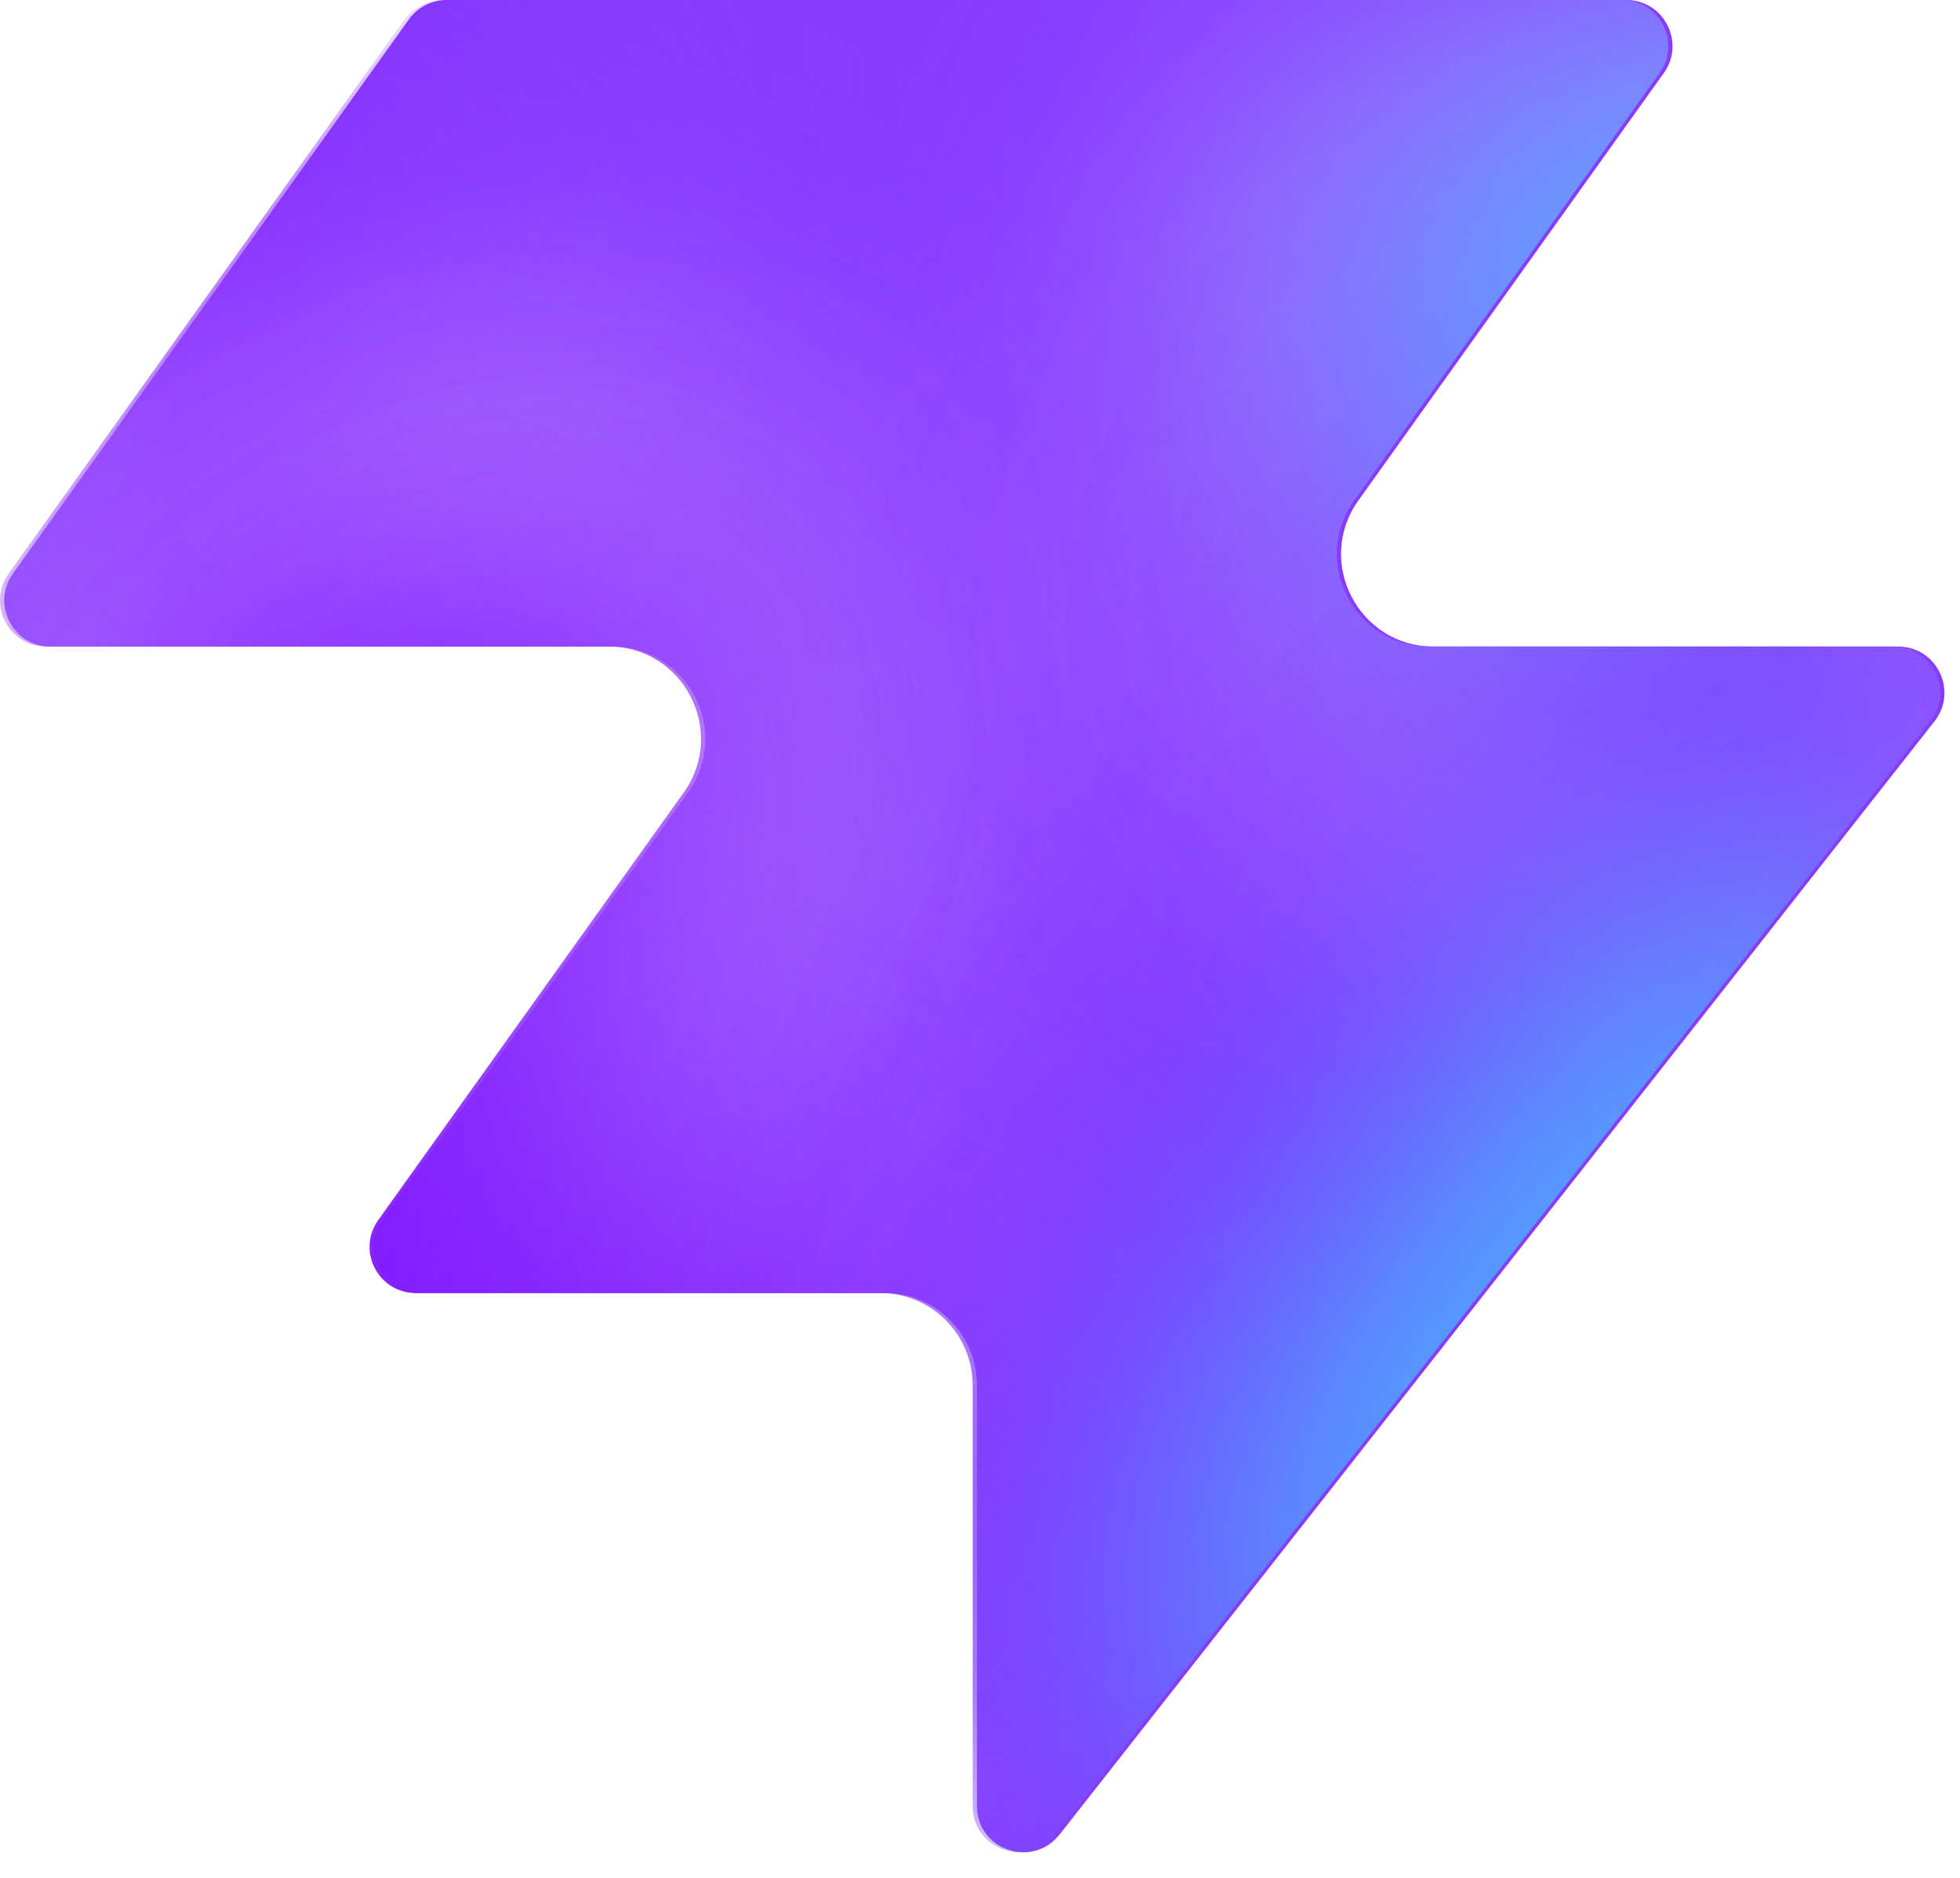
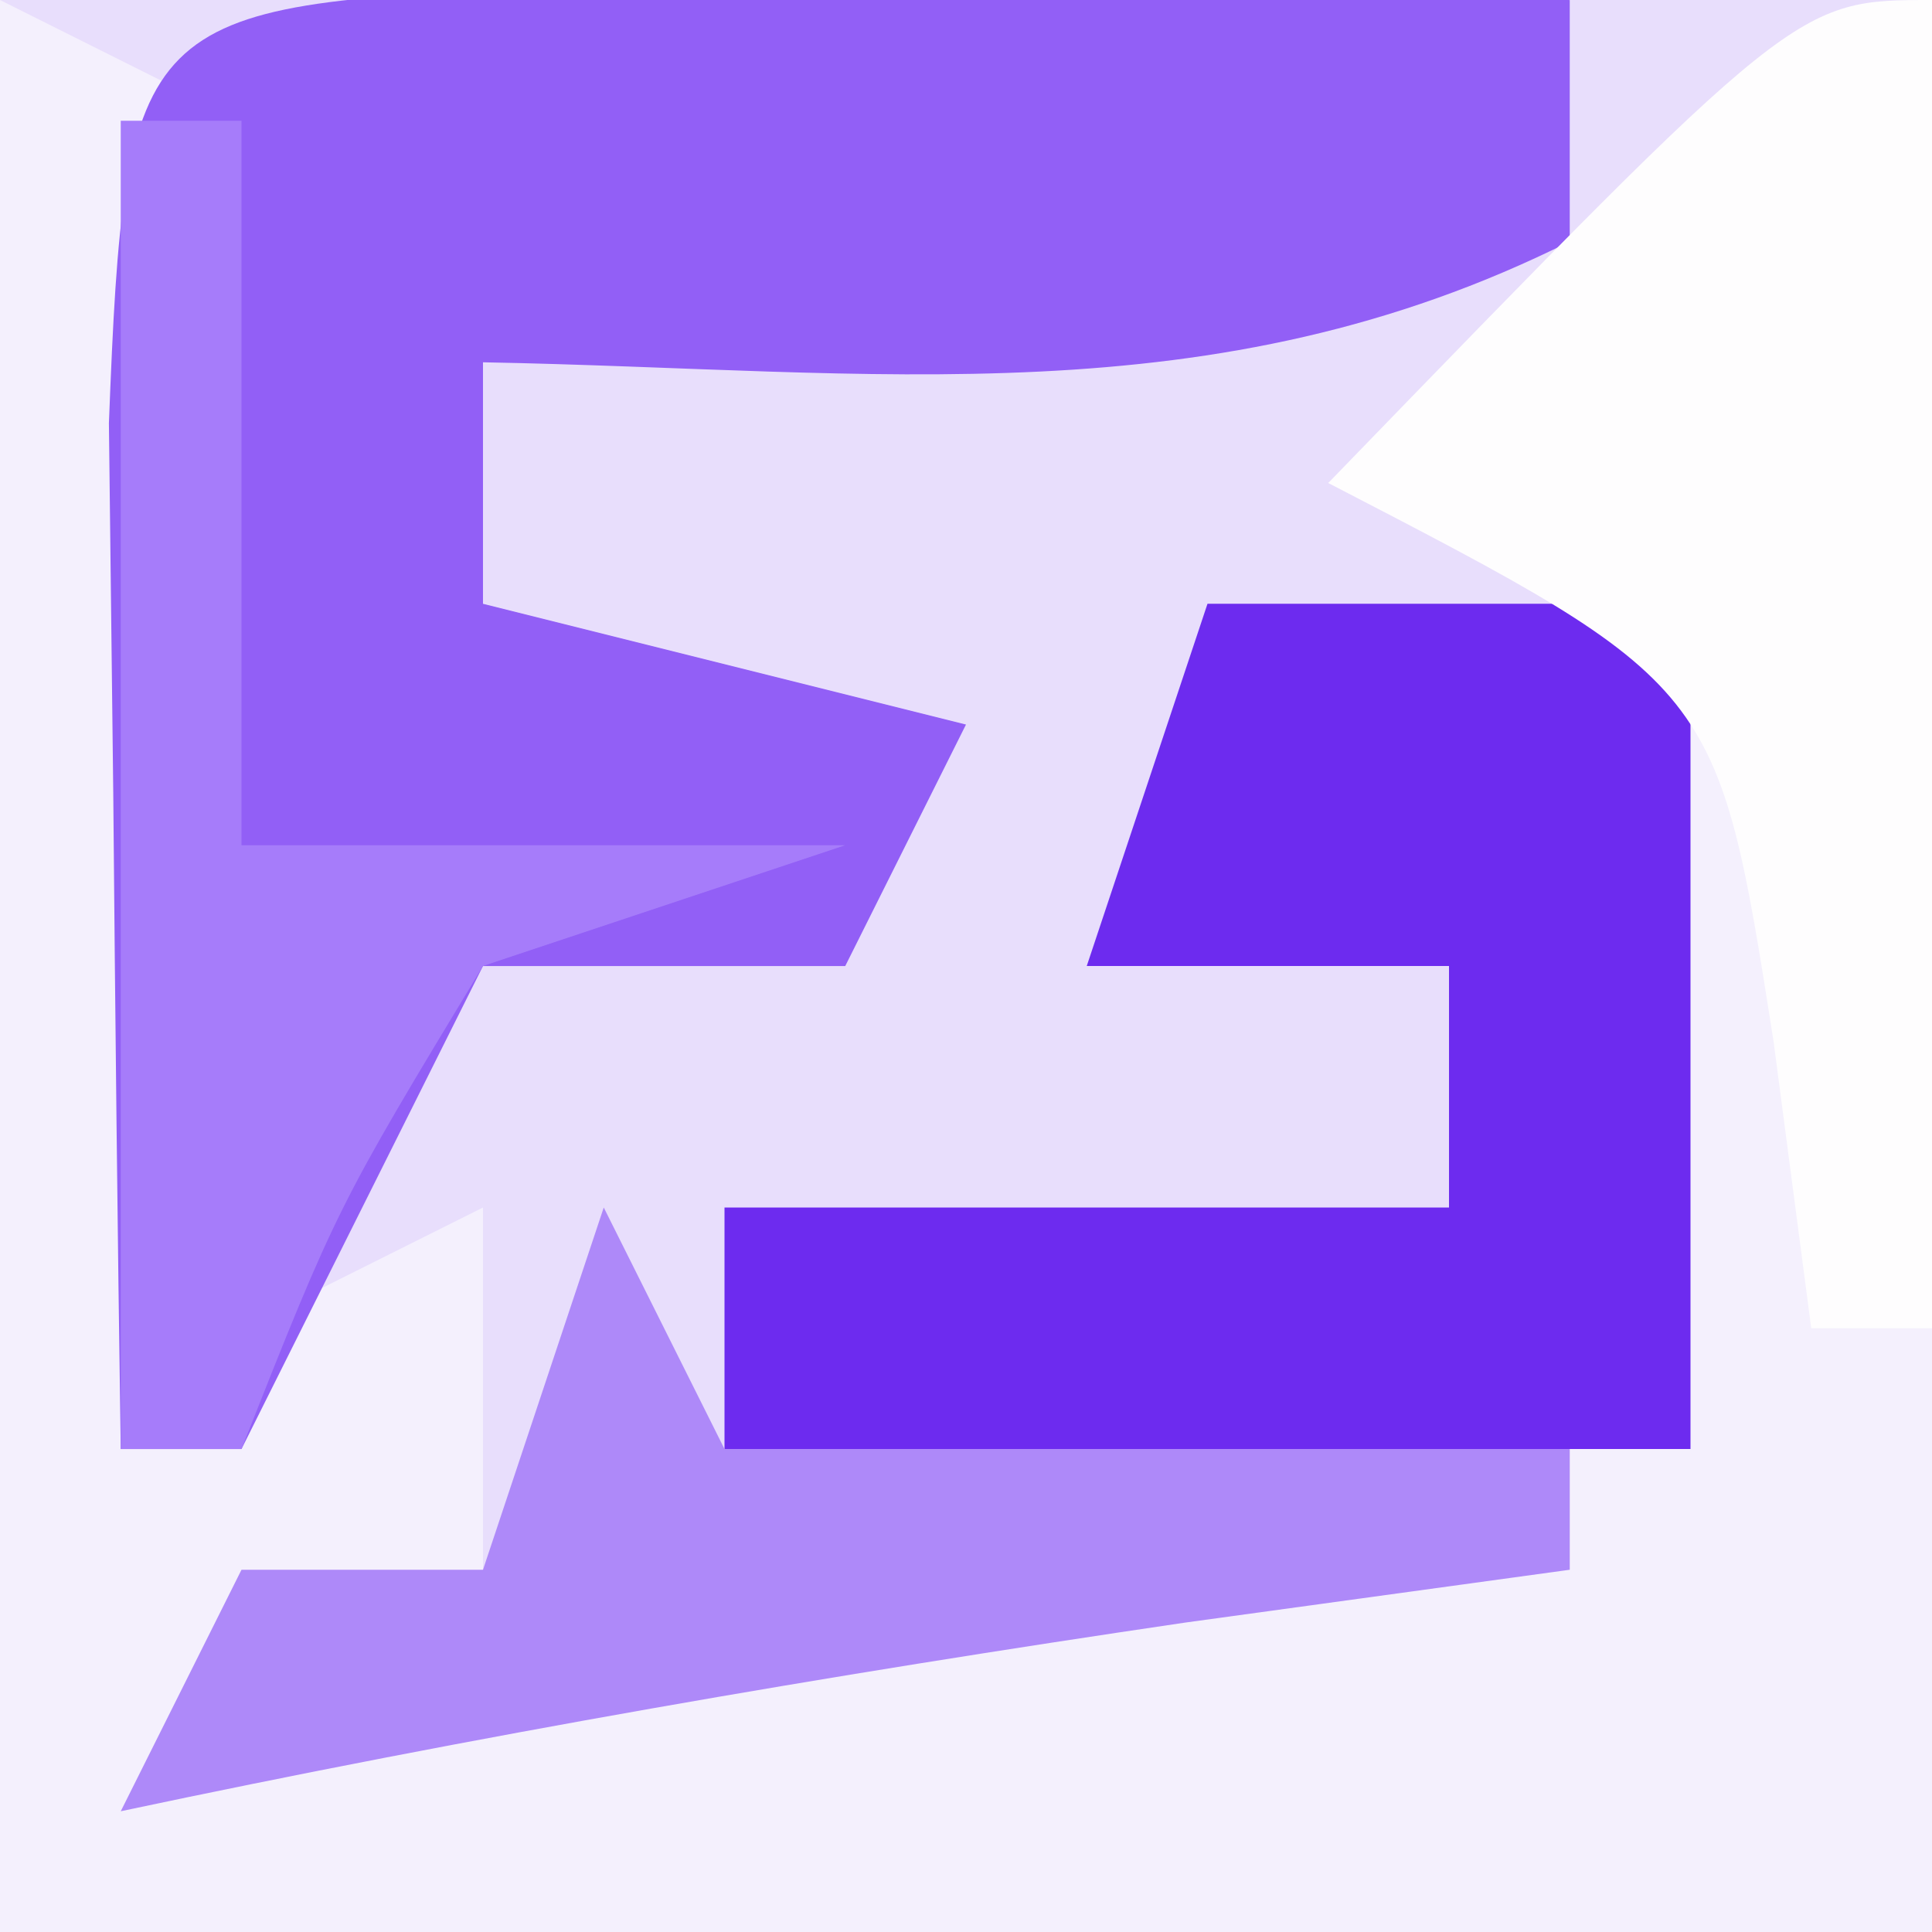
- <svg xmlns="http://www.w3.org/2000/svg" width="48" height="46" fill="none" viewBox="0 0 48 46">
-   <path fill="#863bff" d="M25.946 44.938c-.664.845-2.021.375-2.021-.698V33.937a2.26 2.26 0 0 0-2.262-2.262H10.287c-.92 0-1.456-1.04-.92-1.788l7.48-10.471c1.07-1.497 0-3.578-1.842-3.578H1.237c-.92 0-1.456-1.04-.92-1.788L10.013.474c.214-.297.556-.474.92-.474h28.894c.92 0 1.456 1.04.92 1.788l-7.48 10.471c-1.07 1.498 0 3.579 1.842 3.579h11.377c.943 0 1.473 1.088.89 1.83L25.947 44.94z" style="fill:#863bff;fill:color(display-p3 .525 .23 1);fill-opacity:1" />
-   <mask id="a" width="48" height="46" x="0" y="0" maskUnits="userSpaceOnUse" style="mask-type:alpha">
-     <path fill="#000" d="M25.842 44.938c-.664.844-2.021.375-2.021-.698V33.937a2.26 2.26 0 0 0-2.262-2.262H10.183c-.92 0-1.456-1.04-.92-1.788l7.48-10.471c1.07-1.498 0-3.579-1.842-3.579H1.133c-.92 0-1.456-1.04-.92-1.787L9.91.473c.214-.297.556-.474.92-.474h28.894c.92 0 1.456 1.04.92 1.788l-7.48 10.471c-1.07 1.498 0 3.578 1.842 3.578h11.377c.943 0 1.473 1.088.89 1.832L25.843 44.94z" style="fill:#000;fill-opacity:1" />
-   </mask>
-   <g mask="url(#a)">
-     <g filter="url(#b)">
-       <ellipse cx="5.508" cy="14.704" fill="#ede6ff" rx="5.508" ry="14.704" style="fill:#ede6ff;fill:color(display-p3 .927 .903 1);fill-opacity:1" transform="matrix(.00324 1 1 -.00324 -4.47 31.516)" />
-     </g>
-     <g filter="url(#c)">
-       <ellipse cx="10.399" cy="29.851" fill="#ede6ff" rx="10.399" ry="29.851" style="fill:#ede6ff;fill:color(display-p3 .927 .903 1);fill-opacity:1" transform="matrix(.00324 1 1 -.00324 -39.328 7.883)" />
-     </g>
-     <g filter="url(#d)">
-       <ellipse cx="5.508" cy="30.487" fill="#7e14ff" rx="5.508" ry="30.487" style="fill:#7e14ff;fill:color(display-p3 .492 .077 1);fill-opacity:1" transform="rotate(89.814 -25.913 -14.639)scale(1 -1)" />
-     </g>
-     <g filter="url(#e)">
-       <ellipse cx="5.508" cy="30.599" fill="#7e14ff" rx="5.508" ry="30.599" style="fill:#7e14ff;fill:color(display-p3 .492 .077 1);fill-opacity:1" transform="rotate(89.814 -32.644 -3.334)scale(1 -1)" />
-     </g>
-     <g filter="url(#f)">
-       <ellipse cx="5.508" cy="30.599" fill="#7e14ff" rx="5.508" ry="30.599" style="fill:#7e14ff;fill:color(display-p3 .492 .077 1);fill-opacity:1" transform="matrix(.00324 1 1 -.00324 -34.34 30.47)" />
-     </g>
-     <g filter="url(#g)">
-       <ellipse cx="14.072" cy="22.078" fill="#ede6ff" rx="14.072" ry="22.078" style="fill:#ede6ff;fill:color(display-p3 .927 .903 1);fill-opacity:1" transform="rotate(93.35 24.506 48.493)scale(-1 1)" />
-     </g>
-     <g filter="url(#h)">
-       <ellipse cx="3.47" cy="21.501" fill="#7e14ff" rx="3.47" ry="21.501" style="fill:#7e14ff;fill:color(display-p3 .492 .077 1);fill-opacity:1" transform="rotate(89.009 28.708 47.59)scale(-1 1)" />
-     </g>
-     <g filter="url(#i)">
-       <ellipse cx="3.47" cy="21.501" fill="#7e14ff" rx="3.47" ry="21.501" style="fill:#7e14ff;fill:color(display-p3 .492 .077 1);fill-opacity:1" transform="rotate(89.009 28.708 47.59)scale(-1 1)" />
-     </g>
-     <g filter="url(#j)">
-       <ellipse cx=".387" cy="8.972" fill="#7e14ff" rx="4.407" ry="29.108" style="fill:#7e14ff;fill:color(display-p3 .492 .077 1);fill-opacity:1" transform="rotate(39.51 .387 8.972)" />
-     </g>
-     <g filter="url(#k)">
-       <ellipse cx="47.523" cy="-6.092" fill="#7e14ff" rx="4.407" ry="29.108" style="fill:#7e14ff;fill:color(display-p3 .492 .077 1);fill-opacity:1" transform="rotate(37.892 47.523 -6.092)" />
-     </g>
-     <g filter="url(#l)">
-       <ellipse cx="41.412" cy="6.333" fill="#47bfff" rx="5.971" ry="9.665" style="fill:#47bfff;fill:color(display-p3 .28 .748 1);fill-opacity:1" transform="rotate(37.892 41.412 6.333)" />
-     </g>
-     <g filter="url(#m)">
-       <ellipse cx="-1.879" cy="38.332" fill="#7e14ff" rx="4.407" ry="29.108" style="fill:#7e14ff;fill:color(display-p3 .492 .077 1);fill-opacity:1" transform="rotate(37.892 -1.88 38.332)" />
-     </g>
-     <g filter="url(#n)">
-       <ellipse cx="-1.879" cy="38.332" fill="#7e14ff" rx="4.407" ry="29.108" style="fill:#7e14ff;fill:color(display-p3 .492 .077 1);fill-opacity:1" transform="rotate(37.892 -1.88 38.332)" />
-     </g>
-     <g filter="url(#o)">
-       <ellipse cx="35.651" cy="29.907" fill="#7e14ff" rx="4.407" ry="29.108" style="fill:#7e14ff;fill:color(display-p3 .492 .077 1);fill-opacity:1" transform="rotate(37.892 35.651 29.907)" />
-     </g>
-     <g filter="url(#p)">
-       <ellipse cx="38.418" cy="32.4" fill="#47bfff" rx="5.971" ry="15.297" style="fill:#47bfff;fill:color(display-p3 .28 .748 1);fill-opacity:1" transform="rotate(37.892 38.418 32.4)" />
-     </g>
-   </g>
-   <defs>
-     <filter id="b" width="60.045" height="41.654" x="-19.77" y="16.149" color-interpolation-filters="sRGB" filterUnits="userSpaceOnUse">
-       <feFlood flood-opacity="0" result="BackgroundImageFix" />
-       <feBlend in="SourceGraphic" in2="BackgroundImageFix" result="shape" />
-       <feGaussianBlur result="effect1_foregroundBlur_2002_17158" stdDeviation="7.659" />
-     </filter>
-     <filter id="c" width="90.34" height="51.437" x="-54.613" y="-7.533" color-interpolation-filters="sRGB" filterUnits="userSpaceOnUse">
-       <feFlood flood-opacity="0" result="BackgroundImageFix" />
-       <feBlend in="SourceGraphic" in2="BackgroundImageFix" result="shape" />
-       <feGaussianBlur result="effect1_foregroundBlur_2002_17158" stdDeviation="7.659" />
-     </filter>
-     <filter id="d" width="79.355" height="29.4" x="-49.64" y="2.03" color-interpolation-filters="sRGB" filterUnits="userSpaceOnUse">
-       <feFlood flood-opacity="0" result="BackgroundImageFix" />
-       <feBlend in="SourceGraphic" in2="BackgroundImageFix" result="shape" />
-       <feGaussianBlur result="effect1_foregroundBlur_2002_17158" stdDeviation="4.596" />
-     </filter>
-     <filter id="e" width="79.579" height="29.4" x="-45.045" y="20.029" color-interpolation-filters="sRGB" filterUnits="userSpaceOnUse">
-       <feFlood flood-opacity="0" result="BackgroundImageFix" />
-       <feBlend in="SourceGraphic" in2="BackgroundImageFix" result="shape" />
-       <feGaussianBlur result="effect1_foregroundBlur_2002_17158" stdDeviation="4.596" />
-     </filter>
-     <filter id="f" width="79.579" height="29.4" x="-43.513" y="21.178" color-interpolation-filters="sRGB" filterUnits="userSpaceOnUse">
-       <feFlood flood-opacity="0" result="BackgroundImageFix" />
-       <feBlend in="SourceGraphic" in2="BackgroundImageFix" result="shape" />
-       <feGaussianBlur result="effect1_foregroundBlur_2002_17158" stdDeviation="4.596" />
-     </filter>
-     <filter id="g" width="74.749" height="58.852" x="15.756" y="-17.901" color-interpolation-filters="sRGB" filterUnits="userSpaceOnUse">
-       <feFlood flood-opacity="0" result="BackgroundImageFix" />
-       <feBlend in="SourceGraphic" in2="BackgroundImageFix" result="shape" />
-       <feGaussianBlur result="effect1_foregroundBlur_2002_17158" stdDeviation="7.659" />
-     </filter>
-     <filter id="h" width="61.377" height="25.362" x="23.548" y="2.284" color-interpolation-filters="sRGB" filterUnits="userSpaceOnUse">
-       <feFlood flood-opacity="0" result="BackgroundImageFix" />
-       <feBlend in="SourceGraphic" in2="BackgroundImageFix" result="shape" />
-       <feGaussianBlur result="effect1_foregroundBlur_2002_17158" stdDeviation="4.596" />
-     </filter>
-     <filter id="i" width="61.377" height="25.362" x="23.548" y="2.284" color-interpolation-filters="sRGB" filterUnits="userSpaceOnUse">
-       <feFlood flood-opacity="0" result="BackgroundImageFix" />
-       <feBlend in="SourceGraphic" in2="BackgroundImageFix" result="shape" />
-       <feGaussianBlur result="effect1_foregroundBlur_2002_17158" stdDeviation="4.596" />
-     </filter>
-     <filter id="j" width="56.045" height="63.649" x="-27.636" y="-22.853" color-interpolation-filters="sRGB" filterUnits="userSpaceOnUse">
-       <feFlood flood-opacity="0" result="BackgroundImageFix" />
-       <feBlend in="SourceGraphic" in2="BackgroundImageFix" result="shape" />
-       <feGaussianBlur result="effect1_foregroundBlur_2002_17158" stdDeviation="4.596" />
-     </filter>
-     <filter id="k" width="54.814" height="64.646" x="20.116" y="-38.415" color-interpolation-filters="sRGB" filterUnits="userSpaceOnUse">
-       <feFlood flood-opacity="0" result="BackgroundImageFix" />
-       <feBlend in="SourceGraphic" in2="BackgroundImageFix" result="shape" />
-       <feGaussianBlur result="effect1_foregroundBlur_2002_17158" stdDeviation="4.596" />
-     </filter>
-     <filter id="l" width="33.541" height="35.313" x="24.641" y="-11.323" color-interpolation-filters="sRGB" filterUnits="userSpaceOnUse">
-       <feFlood flood-opacity="0" result="BackgroundImageFix" />
-       <feBlend in="SourceGraphic" in2="BackgroundImageFix" result="shape" />
-       <feGaussianBlur result="effect1_foregroundBlur_2002_17158" stdDeviation="4.596" />
-     </filter>
-     <filter id="m" width="54.814" height="64.646" x="-29.286" y="6.009" color-interpolation-filters="sRGB" filterUnits="userSpaceOnUse">
-       <feFlood flood-opacity="0" result="BackgroundImageFix" />
-       <feBlend in="SourceGraphic" in2="BackgroundImageFix" result="shape" />
-       <feGaussianBlur result="effect1_foregroundBlur_2002_17158" stdDeviation="4.596" />
-     </filter>
-     <filter id="n" width="54.814" height="64.646" x="-29.286" y="6.009" color-interpolation-filters="sRGB" filterUnits="userSpaceOnUse">
-       <feFlood flood-opacity="0" result="BackgroundImageFix" />
-       <feBlend in="SourceGraphic" in2="BackgroundImageFix" result="shape" />
-       <feGaussianBlur result="effect1_foregroundBlur_2002_17158" stdDeviation="4.596" />
-     </filter>
-     <filter id="o" width="54.814" height="64.646" x="8.244" y="-2.416" color-interpolation-filters="sRGB" filterUnits="userSpaceOnUse">
-       <feFlood flood-opacity="0" result="BackgroundImageFix" />
-       <feBlend in="SourceGraphic" in2="BackgroundImageFix" result="shape" />
-       <feGaussianBlur result="effect1_foregroundBlur_2002_17158" stdDeviation="4.596" />
-     </filter>
-     <filter id="p" width="39.409" height="43.623" x="18.713" y="10.588" color-interpolation-filters="sRGB" filterUnits="userSpaceOnUse">
-       <feFlood flood-opacity="0" result="BackgroundImageFix" />
-       <feBlend in="SourceGraphic" in2="BackgroundImageFix" result="shape" />
-       <feGaussianBlur result="effect1_foregroundBlur_2002_17158" stdDeviation="4.596" />
-     </filter>
-   </defs>
+ <svg xmlns="http://www.w3.org/2000/svg" version="1.1" width="16" height="16">
+   <path d="M0 0 C5.28 0 10.56 0 16 0 C16 5.28 16 10.56 16 16 C10.72 16 5.44 16 0 16 C0 10.72 0 5.44 0 0 Z " fill="#E8DEFC" transform="translate(0,0)" />
+   <path d="M0 0 C0.99 0.495 0.99 0.495 2 1 C2 4.3 2 7.6 2 11 C2.66 10.67 3.32 10.34 4 10 C4 10.99 4 11.98 4 13 C3.01 13.495 3.01 13.495 2 14 C7.445 13.01 7.445 13.01 13 12 C13.33 9.69 13.66 7.38 14 5 C13.01 4.67 12.02 4.34 11 4 C12.65 2.68 14.3 1.36 16 0 C16 5.28 16 10.56 16 16 C10.72 16 5.44 16 0 16 C0 10.72 0 5.44 0 0 Z " fill="#F4F0FD" transform="translate(0,0)" />
+   <path d="M0 0 C1.514 0.017 1.514 0.017 3.059 0.035 C4.071 0.044 5.082 0.053 6.125 0.062 C7.299 0.08 7.299 0.08 8.496 0.098 C8.496 0.758 8.496 1.418 8.496 2.098 C5.539 3.576 2.754 3.158 -0.504 3.098 C-0.504 3.758 -0.504 4.418 -0.504 5.098 C0.816 5.428 2.136 5.758 3.496 6.098 C3.166 6.758 2.836 7.418 2.496 8.098 C1.506 8.098 0.516 8.098 -0.504 8.098 C-1.164 9.418 -1.824 10.738 -2.504 12.098 C-2.834 12.098 -3.164 12.098 -3.504 12.098 C-3.531 10.285 -3.55 8.473 -3.566 6.66 C-3.578 5.651 -3.59 4.641 -3.602 3.602 C-3.47 0.225 -3.376 0.132 0 0 Z " fill="#925FF6" transform="translate(4.503906,-0.09765625)" />
+   <path d="M0 0 C1.32 0 2.64 0 4 0 C4 2.31 4 4.62 4 7 C1.36 7 -1.28 7 -4 7 C-4 6.34 -4 5.68 -4 5 C-2.02 5 -0.04 5 2 5 C2 4.34 2 3.68 2 3 C1.01 3 0.02 3 -1 3 C-0.67 2.01 -0.34 1.02 0 0 Z " fill="#6D2BEF" transform="translate(10,5)" />
+   <path d="M0 0 C0 3.63 0 7.26 0 11 C-0.33 11 -0.66 11 -1 11 C-1.103 10.216 -1.206 9.432 -1.312 8.625 C-1.776 5.67 -1.776 5.67 -5 4 C-1.125 0 -1.125 0 0 0 Z " fill="#FEFDFE" transform="translate(16,0)" />
+   <path d="M0 0 C0.33 0 0.66 0 1 0 C1 1.98 1 3.96 1 6 C2.65 6 4.3 6 6 6 C5.01 6.33 4.02 6.66 3 7 C1.791 9 1.791 9 1 11 C0.67 11 0.34 11 0 11 C0 7.37 0 3.74 0 0 Z " fill="#A67CFA" transform="translate(1,1)" />
+   <path d="M0 0 C0.33 0.66 0.66 1.32 1 2 C3.31 2 5.62 2 8 2 C8 2.33 8 2.66 8 3 C6.422 3.217 6.422 3.217 4.812 3.438 C1.845 3.875 -1.068 4.378 -4 5 C-3.67 4.34 -3.34 3.68 -3 3 C-2.34 3 -1.68 3 -1 3 C-0.67 2.01 -0.34 1.02 0 0 Z " fill="#AE89F9" transform="translate(5,10)" />
</svg>
